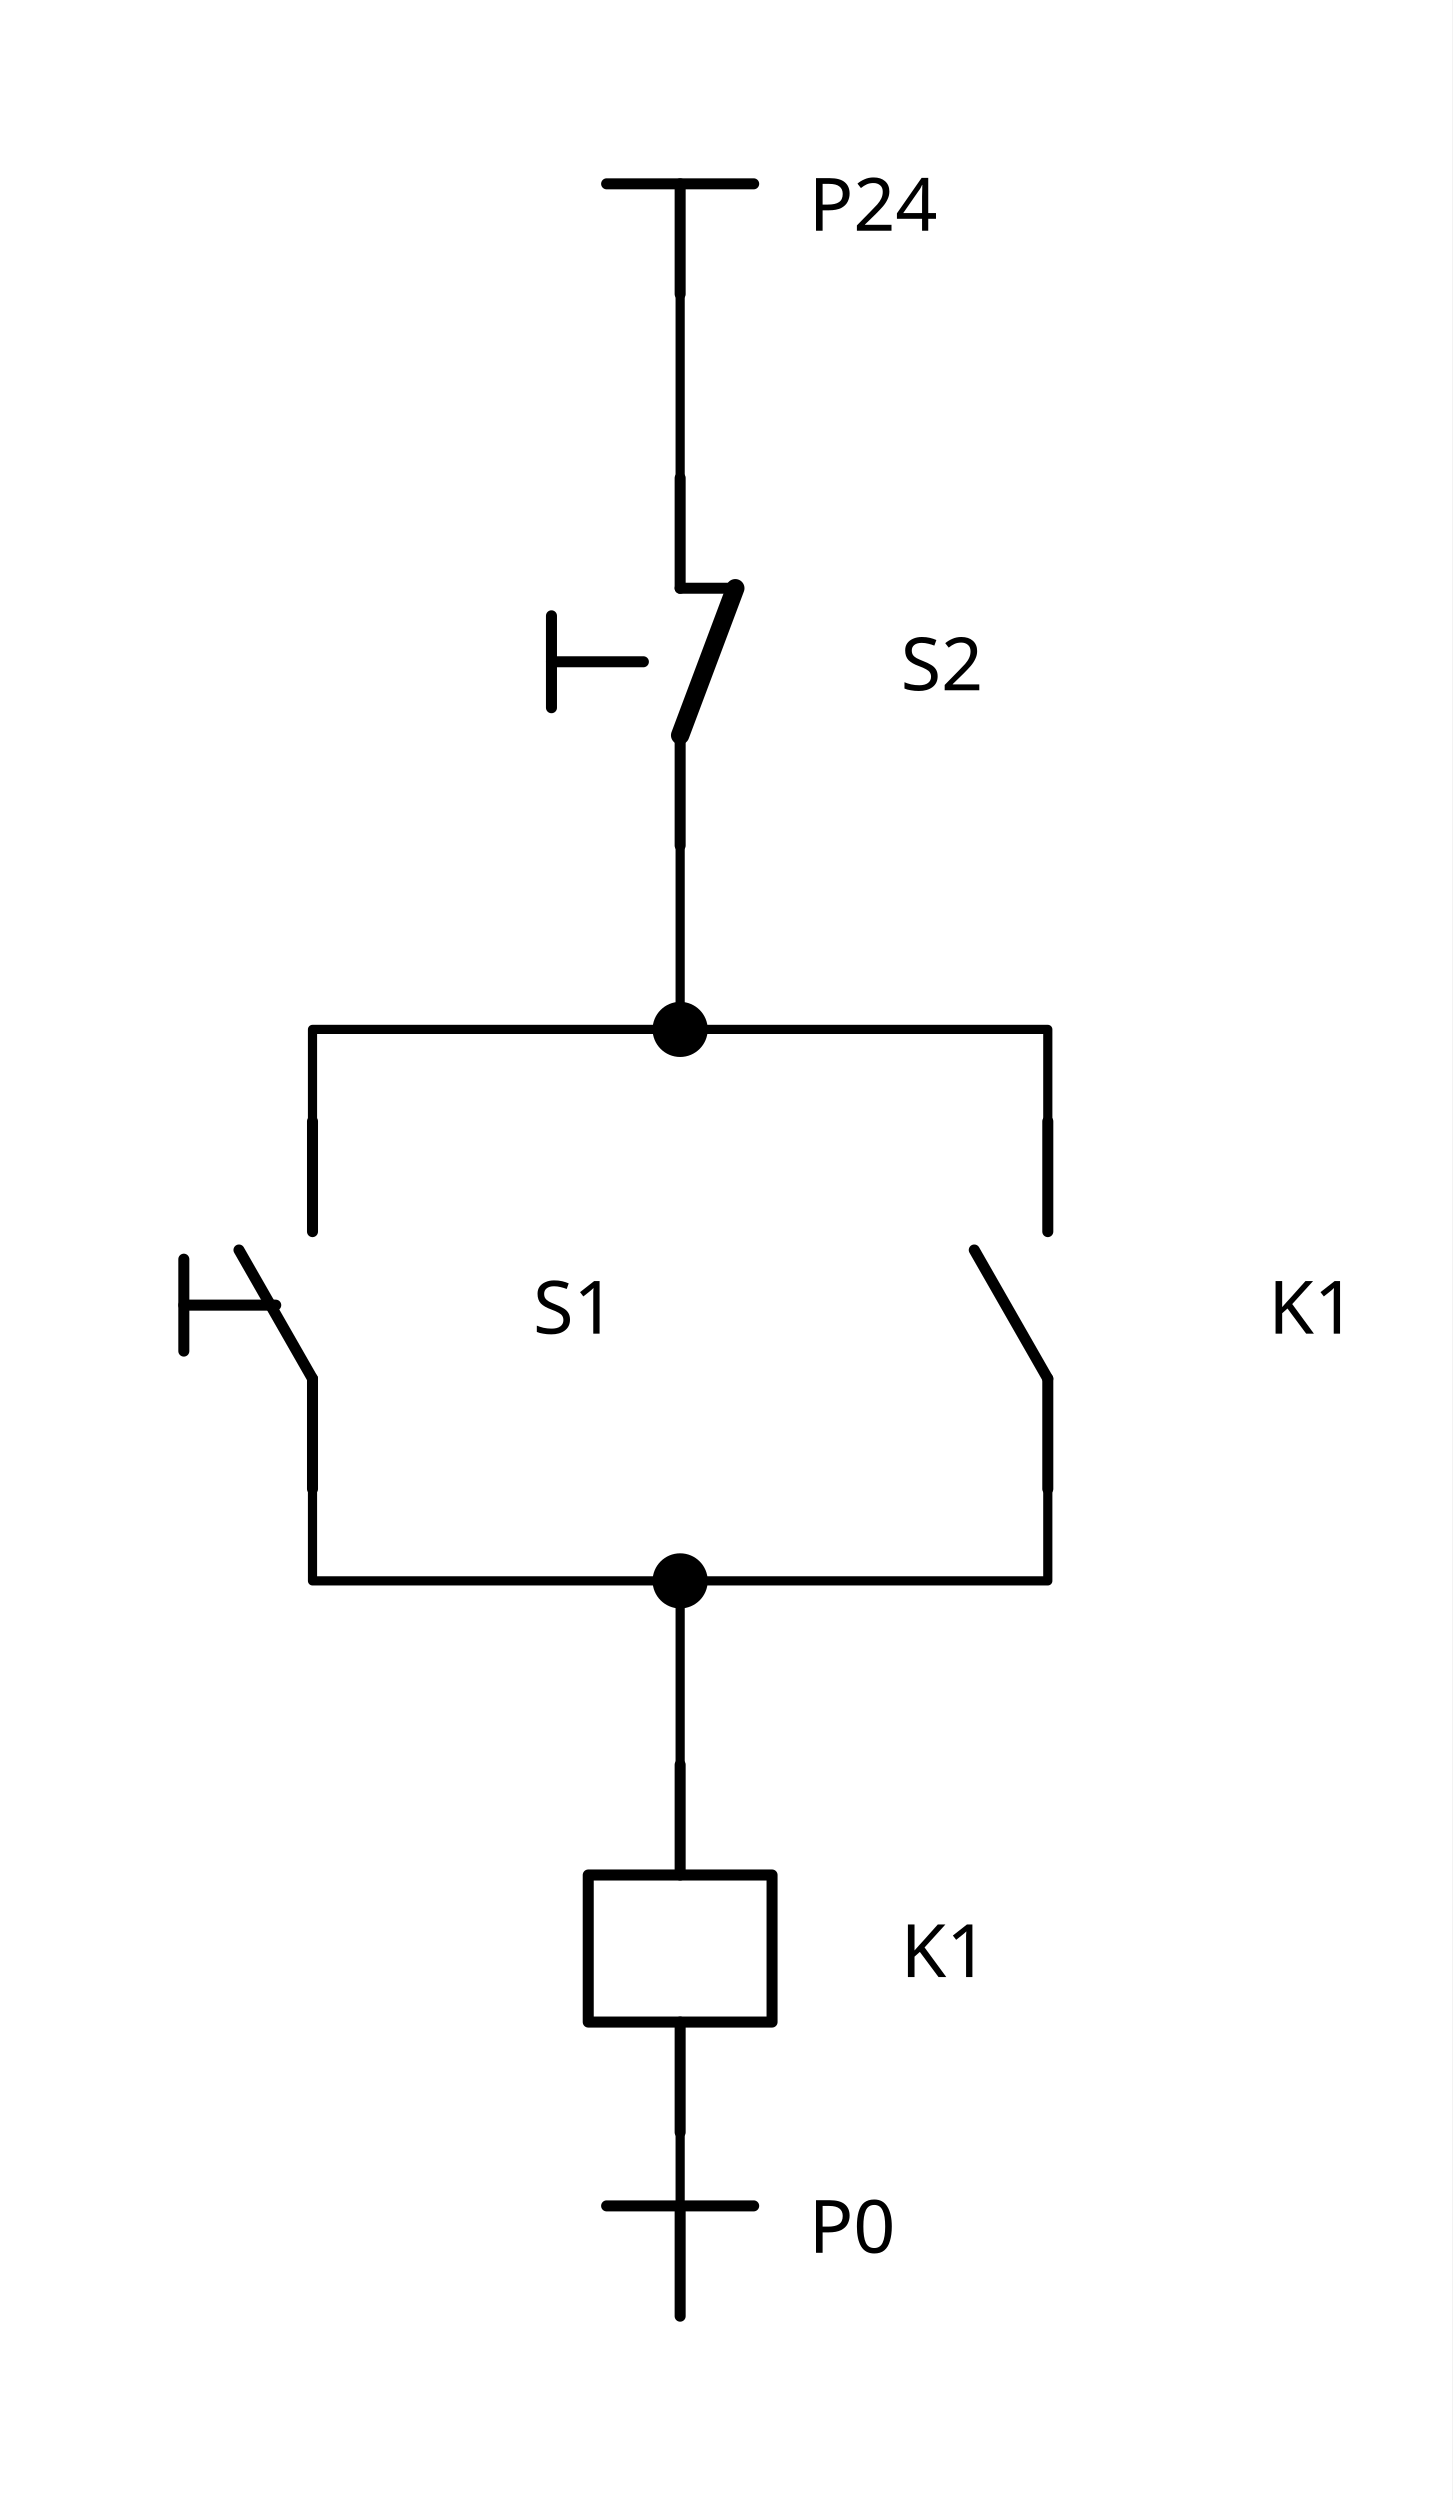
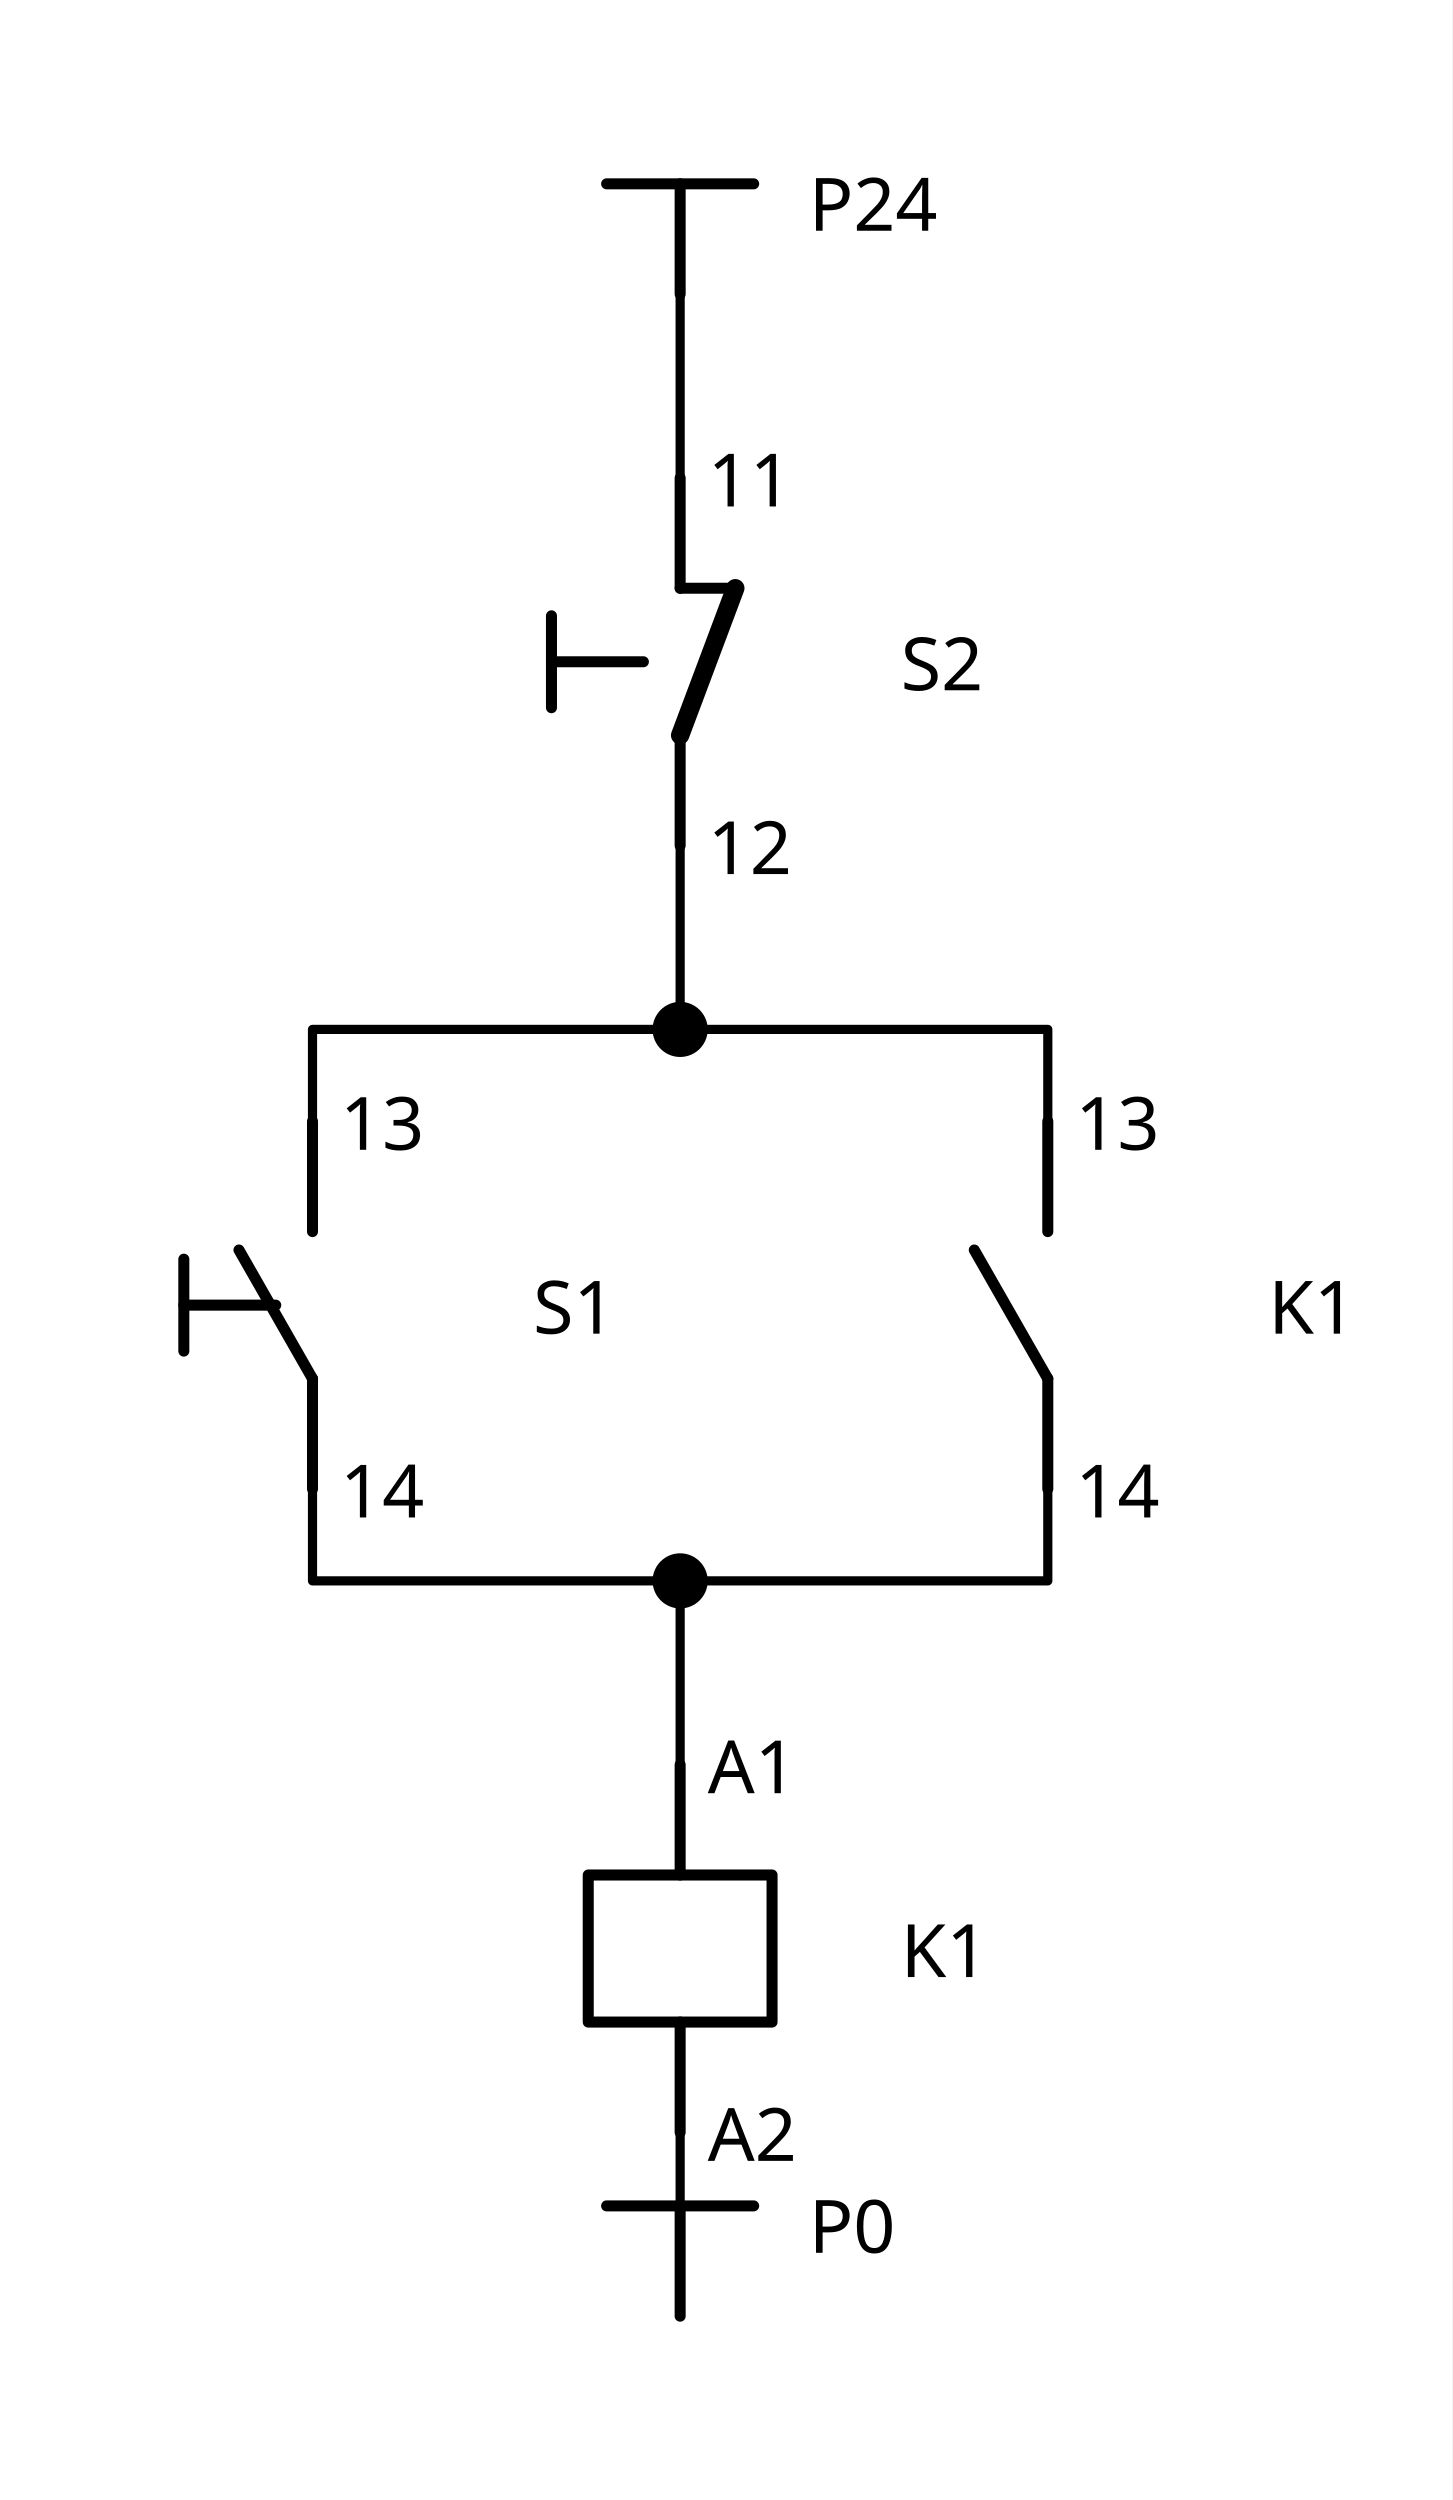
<svg xmlns="http://www.w3.org/2000/svg" version="1.1" viewBox="-74 -32 158 272" width="158" height="272" stroke-linecap="round" stroke-linejoin="round">
  <rect x="-74" y="-32" width="158" height="272" fill="#ffffff" />
  <polyline points="0,0 0,20" fill="none" stroke="#000000" stroke-width="1" />
  <polyline points="0,60 0,80" fill="none" stroke="#000000" stroke-width="1" />
  <polyline points="0,80 -40,80 -40,90" fill="none" stroke="#000000" stroke-width="1" />
  <polyline points="0,80 40,80 40,90" fill="none" stroke="#000000" stroke-width="1" />
  <polyline points="-40,130 -40,140 0,140" fill="none" stroke="#000000" stroke-width="1" />
  <polyline points="40,130 40,140 0,140" fill="none" stroke="#000000" stroke-width="1" />
  <polyline points="0,140 0,160" fill="none" stroke="#000000" stroke-width="1" />
  <polyline points="0,200 0,220" fill="none" stroke="#000000" stroke-width="1" />
  <circle cx="0" cy="80" r="3" fill="#000000" />
  <circle cx="0" cy="140" r="3" fill="#000000" />
  <line x1="-8" y1="-12" x2="8" y2="-12" fill="none" stroke="#000000" stroke-width="1.2" />
  <line x1="0" y1="-12" x2="0" y2="0" fill="none" stroke="#000000" stroke-width="1.2" />
  <line x1="-8" y1="208" x2="8" y2="208" fill="none" stroke="#000000" stroke-width="1.2" />
  <line x1="0" y1="208" x2="0" y2="220" fill="none" stroke="#000000" stroke-width="1.2" />
  <line x1="0" y1="20" x2="0" y2="32" fill="none" stroke="#000000" stroke-width="1.2" />
  <line x1="0" y1="48" x2="0" y2="60" fill="none" stroke="#000000" stroke-width="1.2" />
  <line x1="0" y1="32" x2="6" y2="32" fill="none" stroke="#000000" stroke-width="1.2" />
  <line x1="0" y1="48" x2="6" y2="32" fill="none" stroke="#000000" stroke-width="2" />
  <line x1="-4" y1="40" x2="-14" y2="40" fill="none" stroke="#000000" stroke-width="1.2" />
  <line x1="-14" y1="35" x2="-14" y2="45" fill="none" stroke="#000000" stroke-width="1.2" />
  <line x1="-40" y1="90" x2="-40" y2="102" fill="none" stroke="#000000" stroke-width="1.2" />
  <line x1="-40" y1="118" x2="-40" y2="130" fill="none" stroke="#000000" stroke-width="1.2" />
  <line x1="-40" y1="118" x2="-48" y2="104" fill="none" stroke="#000000" stroke-width="1.2" />
  <line x1="-44" y1="110" x2="-54" y2="110" fill="none" stroke="#000000" stroke-width="1.2" />
  <line x1="-54" y1="105" x2="-54" y2="115" fill="none" stroke="#000000" stroke-width="1.2" />
  <line x1="0" y1="160" x2="0" y2="172" fill="none" stroke="#000000" stroke-width="1.2" />
  <line x1="0" y1="188" x2="0" y2="200" fill="none" stroke="#000000" stroke-width="1.2" />
  <rect x="-10" y="172" width="20" height="16" fill="none" stroke="#000000" stroke-width="1.2" />
  <line x1="40" y1="90" x2="40" y2="102" fill="none" stroke="#000000" stroke-width="1.2" />
  <line x1="40" y1="118" x2="40" y2="130" fill="none" stroke="#000000" stroke-width="1.2" />
  <line x1="40" y1="118" x2="32" y2="104" fill="none" stroke="#000000" stroke-width="1.2" />
  <text x="14" y="-10" text-anchor="start" dominant-baseline="central" font-family="sans-serif" font-size="8" fill="#000000">P24</text>
  <text x="14" y="210" text-anchor="start" dominant-baseline="central" font-family="sans-serif" font-size="8" fill="#000000">P0</text>
  <text x="24" y="40" text-anchor="start" dominant-baseline="central" font-family="sans-serif" font-size="8" fill="#000000">S2</text>
+   <text x="3" y="20" text-anchor="start" dominant-baseline="central" font-family="sans-serif" font-size="8" fill="#000000">11</text>
+   <text x="3" y="60" text-anchor="start" dominant-baseline="central" font-family="sans-serif" font-size="8" fill="#000000">12</text>
  <text x="-16" y="110" text-anchor="start" dominant-baseline="central" font-family="sans-serif" font-size="8" fill="#000000">S1</text>
+   <text x="-37" y="90" text-anchor="start" dominant-baseline="central" font-family="sans-serif" font-size="8" fill="#000000">13</text>
+   <text x="-37" y="130" text-anchor="start" dominant-baseline="central" font-family="sans-serif" font-size="8" fill="#000000">14</text>
  <text x="24" y="180" text-anchor="start" dominant-baseline="central" font-family="sans-serif" font-size="8" fill="#000000">K1</text>
+   <text x="3" y="160" text-anchor="start" dominant-baseline="central" font-family="sans-serif" font-size="8" fill="#000000">A1</text>
+   <text x="3" y="200" text-anchor="start" dominant-baseline="central" font-family="sans-serif" font-size="8" fill="#000000">A2</text>
  <text x="64" y="110" text-anchor="start" dominant-baseline="central" font-family="sans-serif" font-size="8" fill="#000000">K1</text>
+   <text x="43" y="90" text-anchor="start" dominant-baseline="central" font-family="sans-serif" font-size="8" fill="#000000">13</text>
+   <text x="43" y="130" text-anchor="start" dominant-baseline="central" font-family="sans-serif" font-size="8" fill="#000000">14</text>
</svg>
